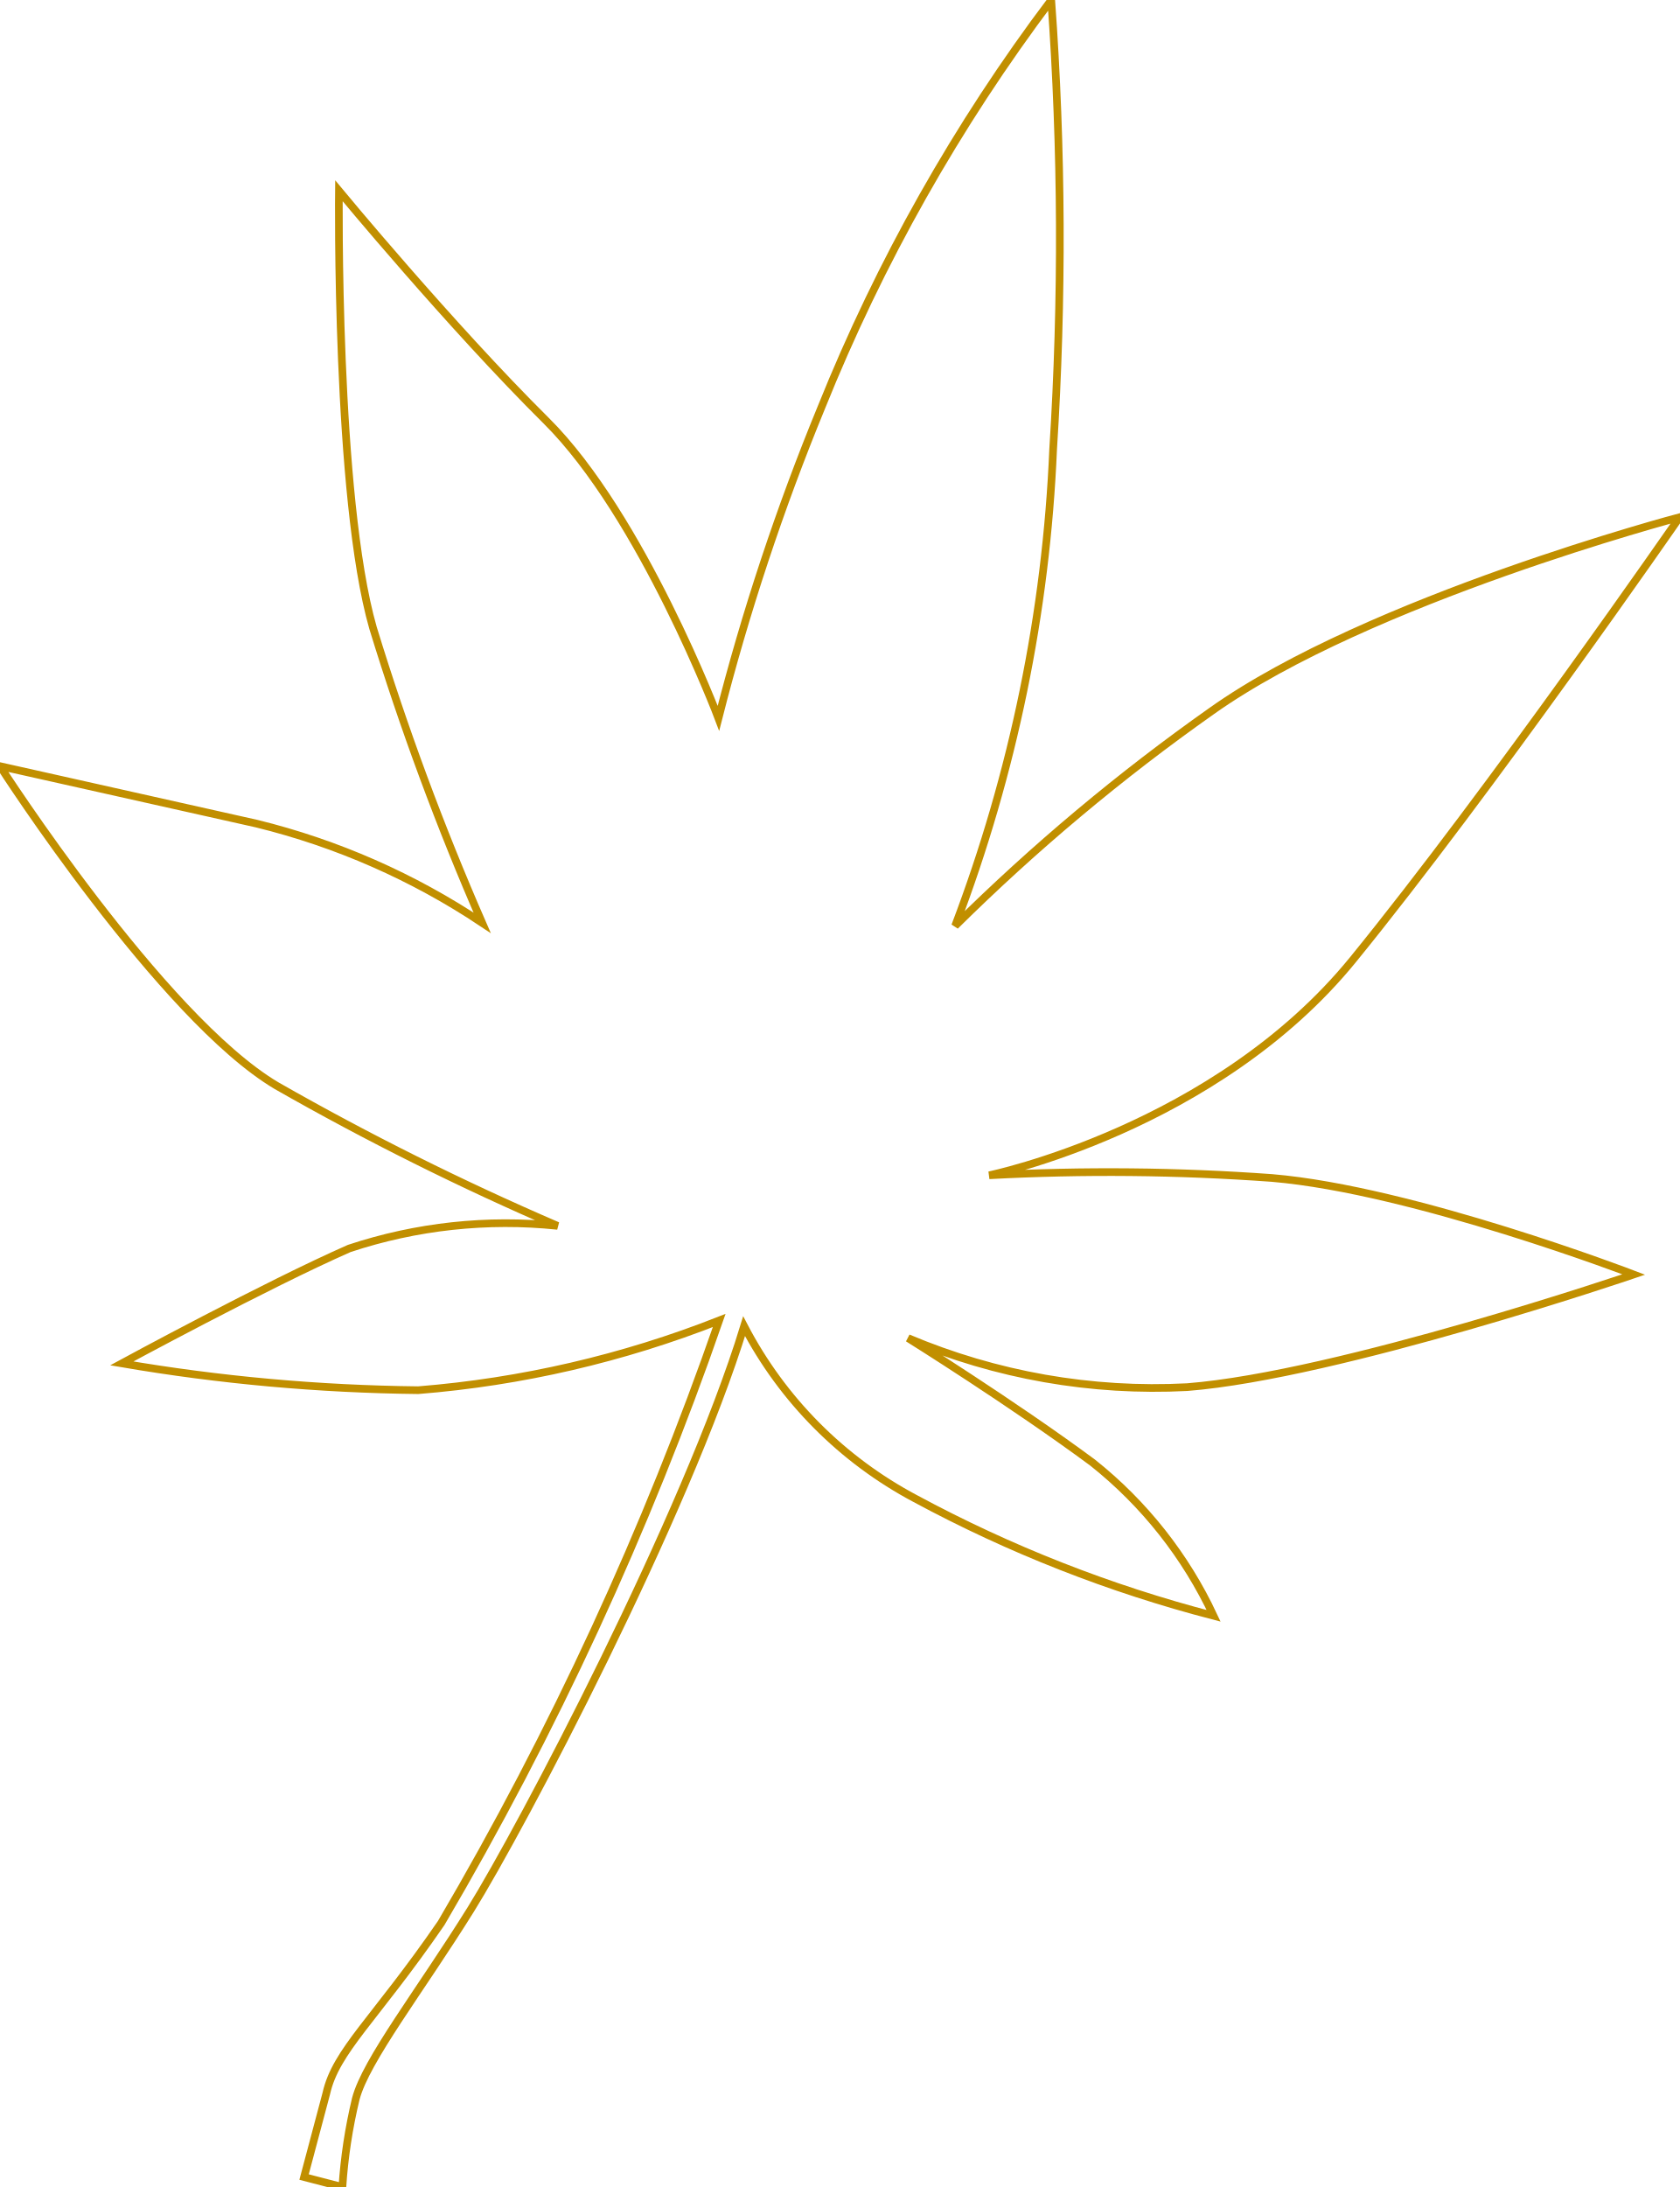
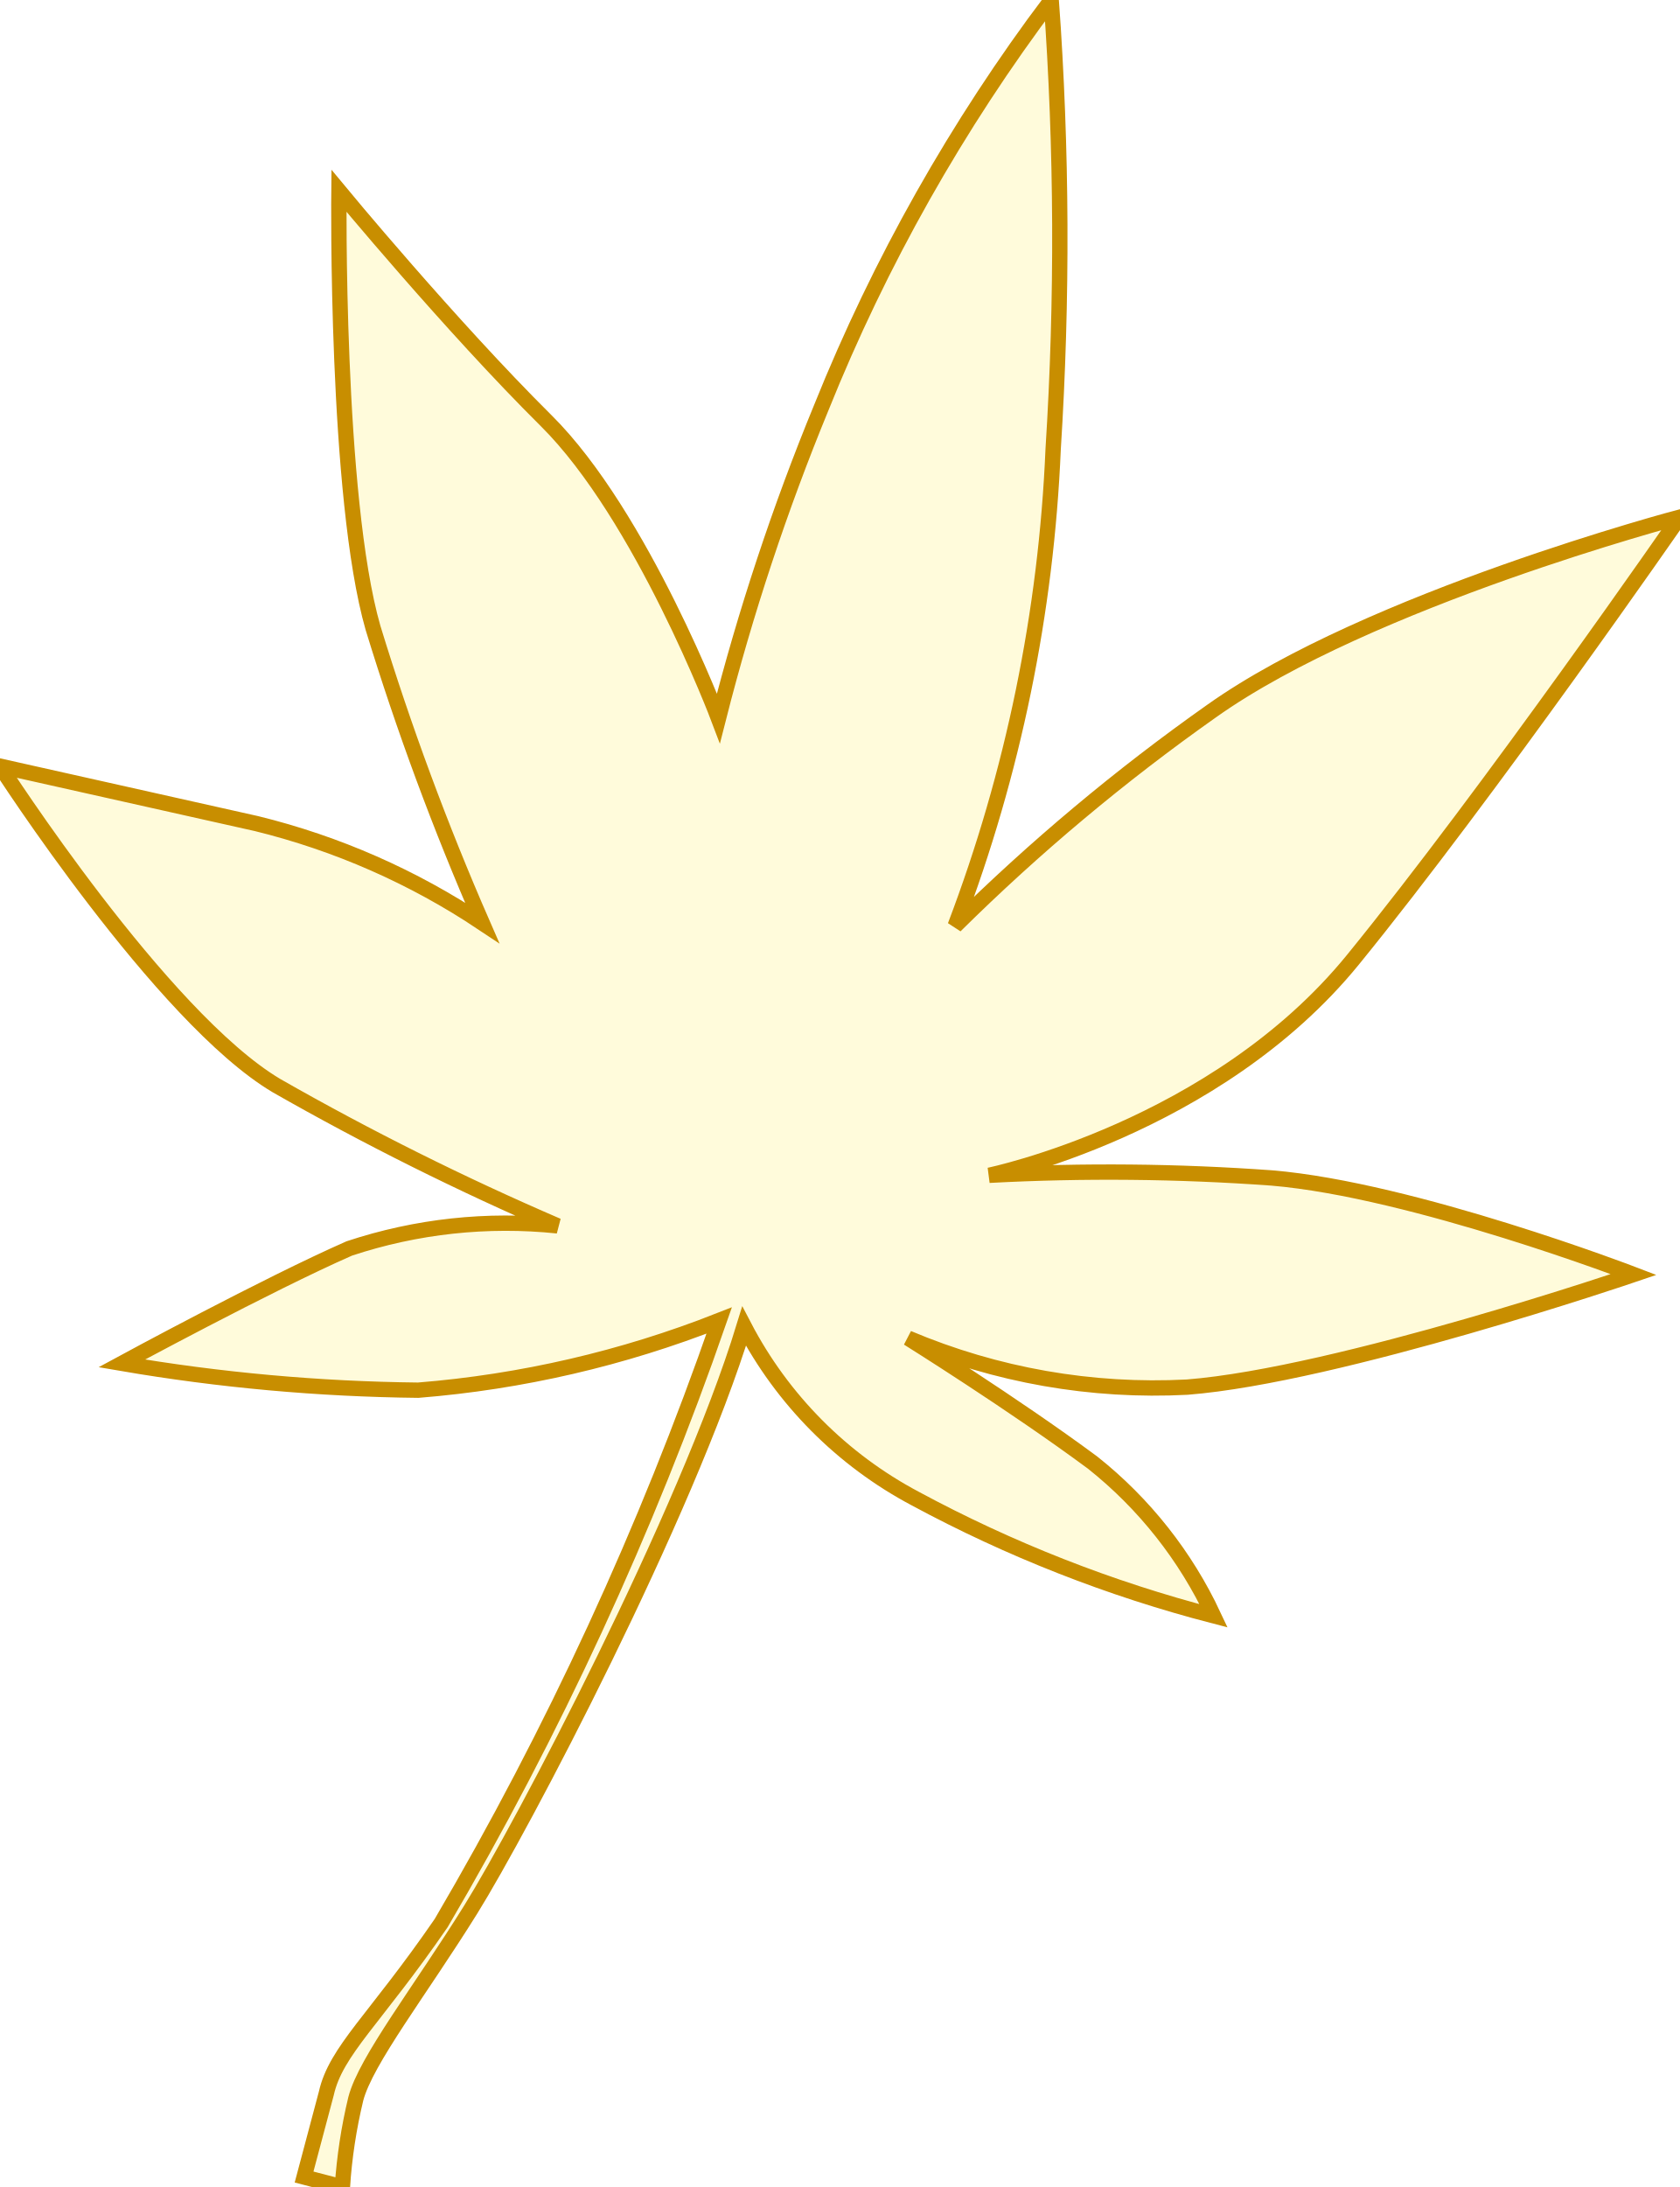
<svg xmlns="http://www.w3.org/2000/svg" viewBox="0 0 43.86 57.09" version="1.1" id="svg9">
  <defs id="defs4">
    <style id="style2">.cls-1{fill:#c18f00;}</style>
  </defs>
  <g id="編集モード">
-     <path class="cls-1" d="M18.78,34.47A88.06,88.06,0,0,1,11.52,50.2c-1.74,2.53-2.75,3.33-3,4.45l-.58,2.18,1,.26a13.67,13.67,0,0,1,.35-2.3c.26-1,1.68-2.82,3-4.94s5.63-10.3,7.14-15.23a10.69,10.69,0,0,0,4.47,4.5,34.89,34.89,0,0,0,7.79,3.06,11.13,11.13,0,0,0-3.16-4c-2.08-1.54-4.82-3.25-4.82-3.25A16.51,16.51,0,0,0,31,36.21c3.94-.31,11.66-2.94,11.66-2.94s-5.76-2.21-9.45-2.52a58.9,58.9,0,0,0-7.38-.07s5.91-1.22,9.5-5.63S43.86,13.5,43.86,13.5s-8.12,2.15-12.22,5.06a52.72,52.72,0,0,0-6.7,5.61A39.75,39.75,0,0,0,27.5,11.72,86.59,86.59,0,0,0,27.45,0a46.53,46.53,0,0,0-6,10.63,60.42,60.42,0,0,0-2.69,8.12s-2-5.29-4.5-7.77-5.41-6-5.41-6-.09,8,.89,11.41a71.63,71.63,0,0,0,2.85,7.7A18.62,18.62,0,0,0,6.7,21.5L0,20s4.22,6.56,7.22,8.34A73.38,73.38,0,0,0,14.56,32a13,13,0,0,0-5.44.59c-2.14.94-5.94,3-5.94,3a49,49,0,0,0,7.74.7A27.44,27.44,0,0,0,18.78,34.47Z" id="path6" style="stroke:#c18f00;stroke-opacity:1;fill:none;stroke-width:0.2;stroke-miterlimit:4;stroke-dasharray:none" />
+     <path class="cls-1" d="M18.78,34.47A88.06,88.06,0,0,1,11.52,50.2c-1.74,2.53-2.75,3.33-3,4.45l-.58,2.18,1,.26a13.67,13.67,0,0,1,.35-2.3c.26-1,1.68-2.82,3-4.94s5.63-10.3,7.14-15.23a10.69,10.69,0,0,0,4.47,4.5,34.89,34.89,0,0,0,7.79,3.06,11.13,11.13,0,0,0-3.16-4c-2.08-1.54-4.82-3.25-4.82-3.25A16.51,16.51,0,0,0,31,36.21c3.94-.31,11.66-2.94,11.66-2.94s-5.76-2.21-9.45-2.52a58.9,58.9,0,0,0-7.38-.07s5.91-1.22,9.5-5.63S43.86,13.5,43.86,13.5s-8.12,2.15-12.22,5.06a52.72,52.72,0,0,0-6.7,5.61A39.75,39.75,0,0,0,27.5,11.72,86.59,86.59,0,0,0,27.45,0a46.53,46.53,0,0,0-6,10.63,60.42,60.42,0,0,0-2.69,8.12s-2-5.29-4.5-7.77-5.41-6-5.41-6-.09,8,.89,11.41a71.63,71.63,0,0,0,2.85,7.7A18.62,18.62,0,0,0,6.7,21.5L0,20s4.22,6.56,7.22,8.34A73.38,73.38,0,0,0,14.56,32a13,13,0,0,0-5.44.59c-2.14.94-5.94,3-5.94,3a49,49,0,0,0,7.74.7A27.44,27.44,0,0,0,18.78,34.47Z" id="path6" style="stroke:#c88e00;stroke-opacity:1;fill:#fffbdb;stroke-width:0.4;stroke-miterlimit:4;stroke-dasharray:none;fill-opacity:1" />
  </g>
</svg>
